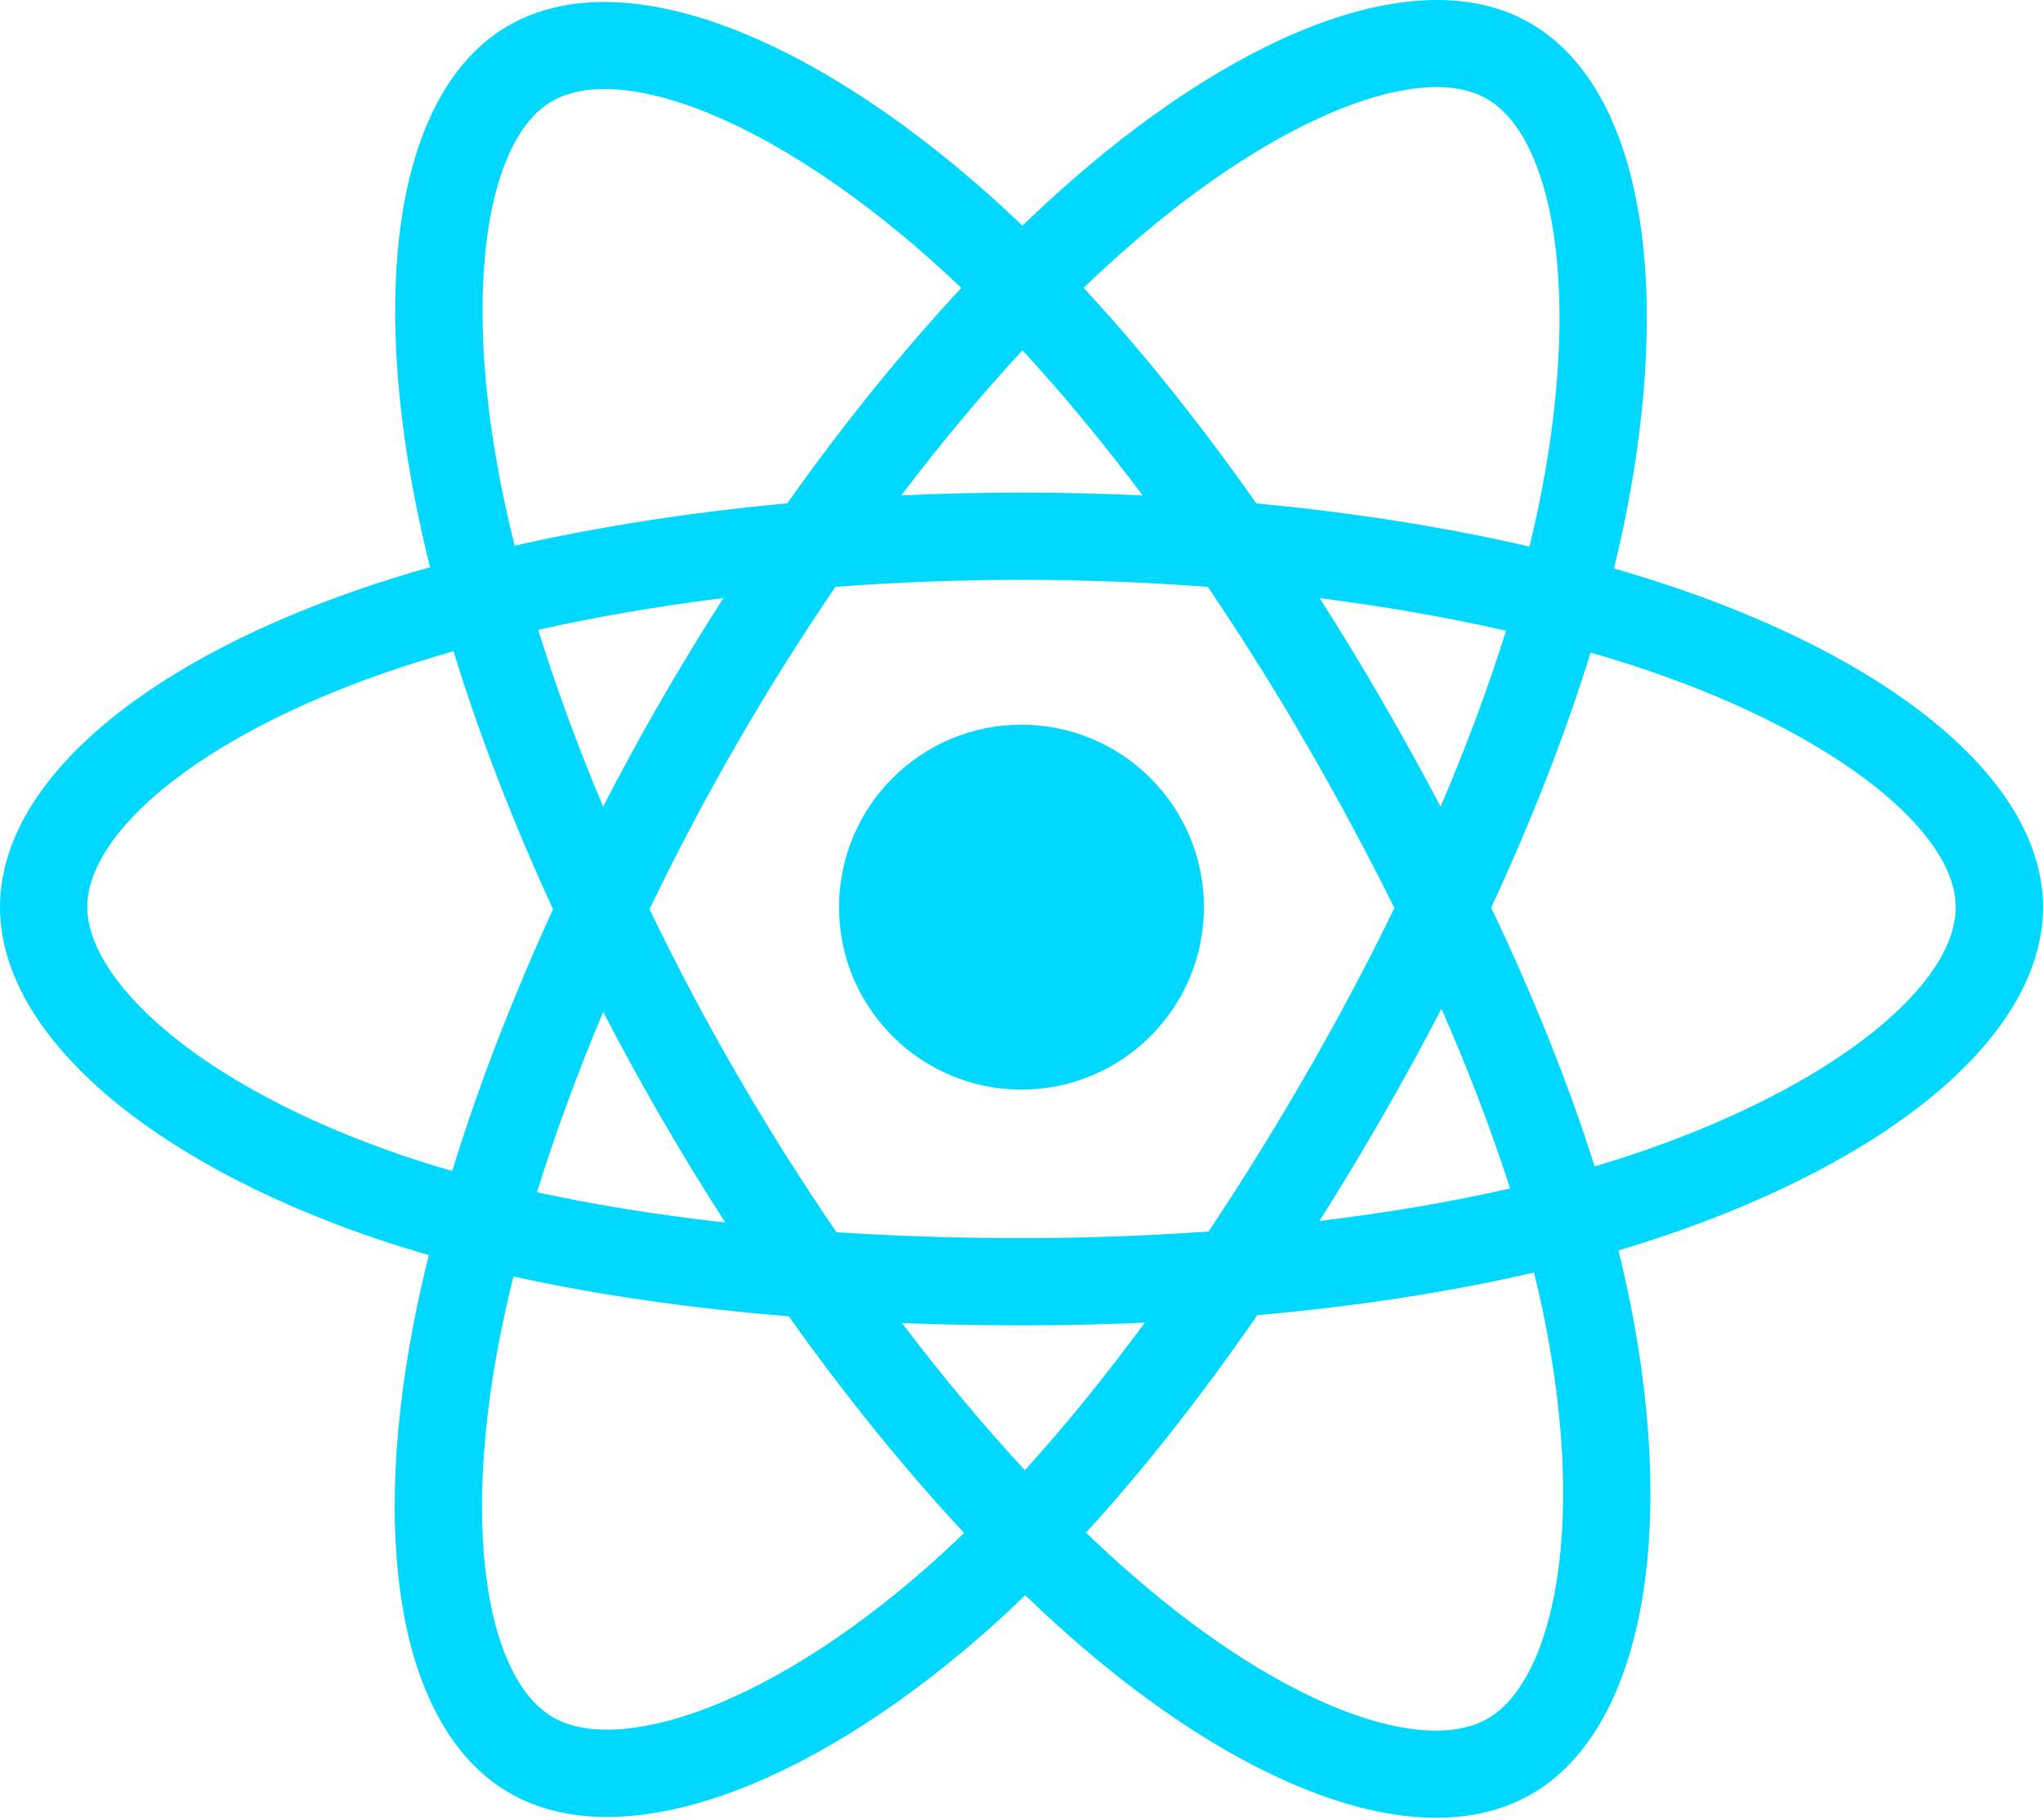
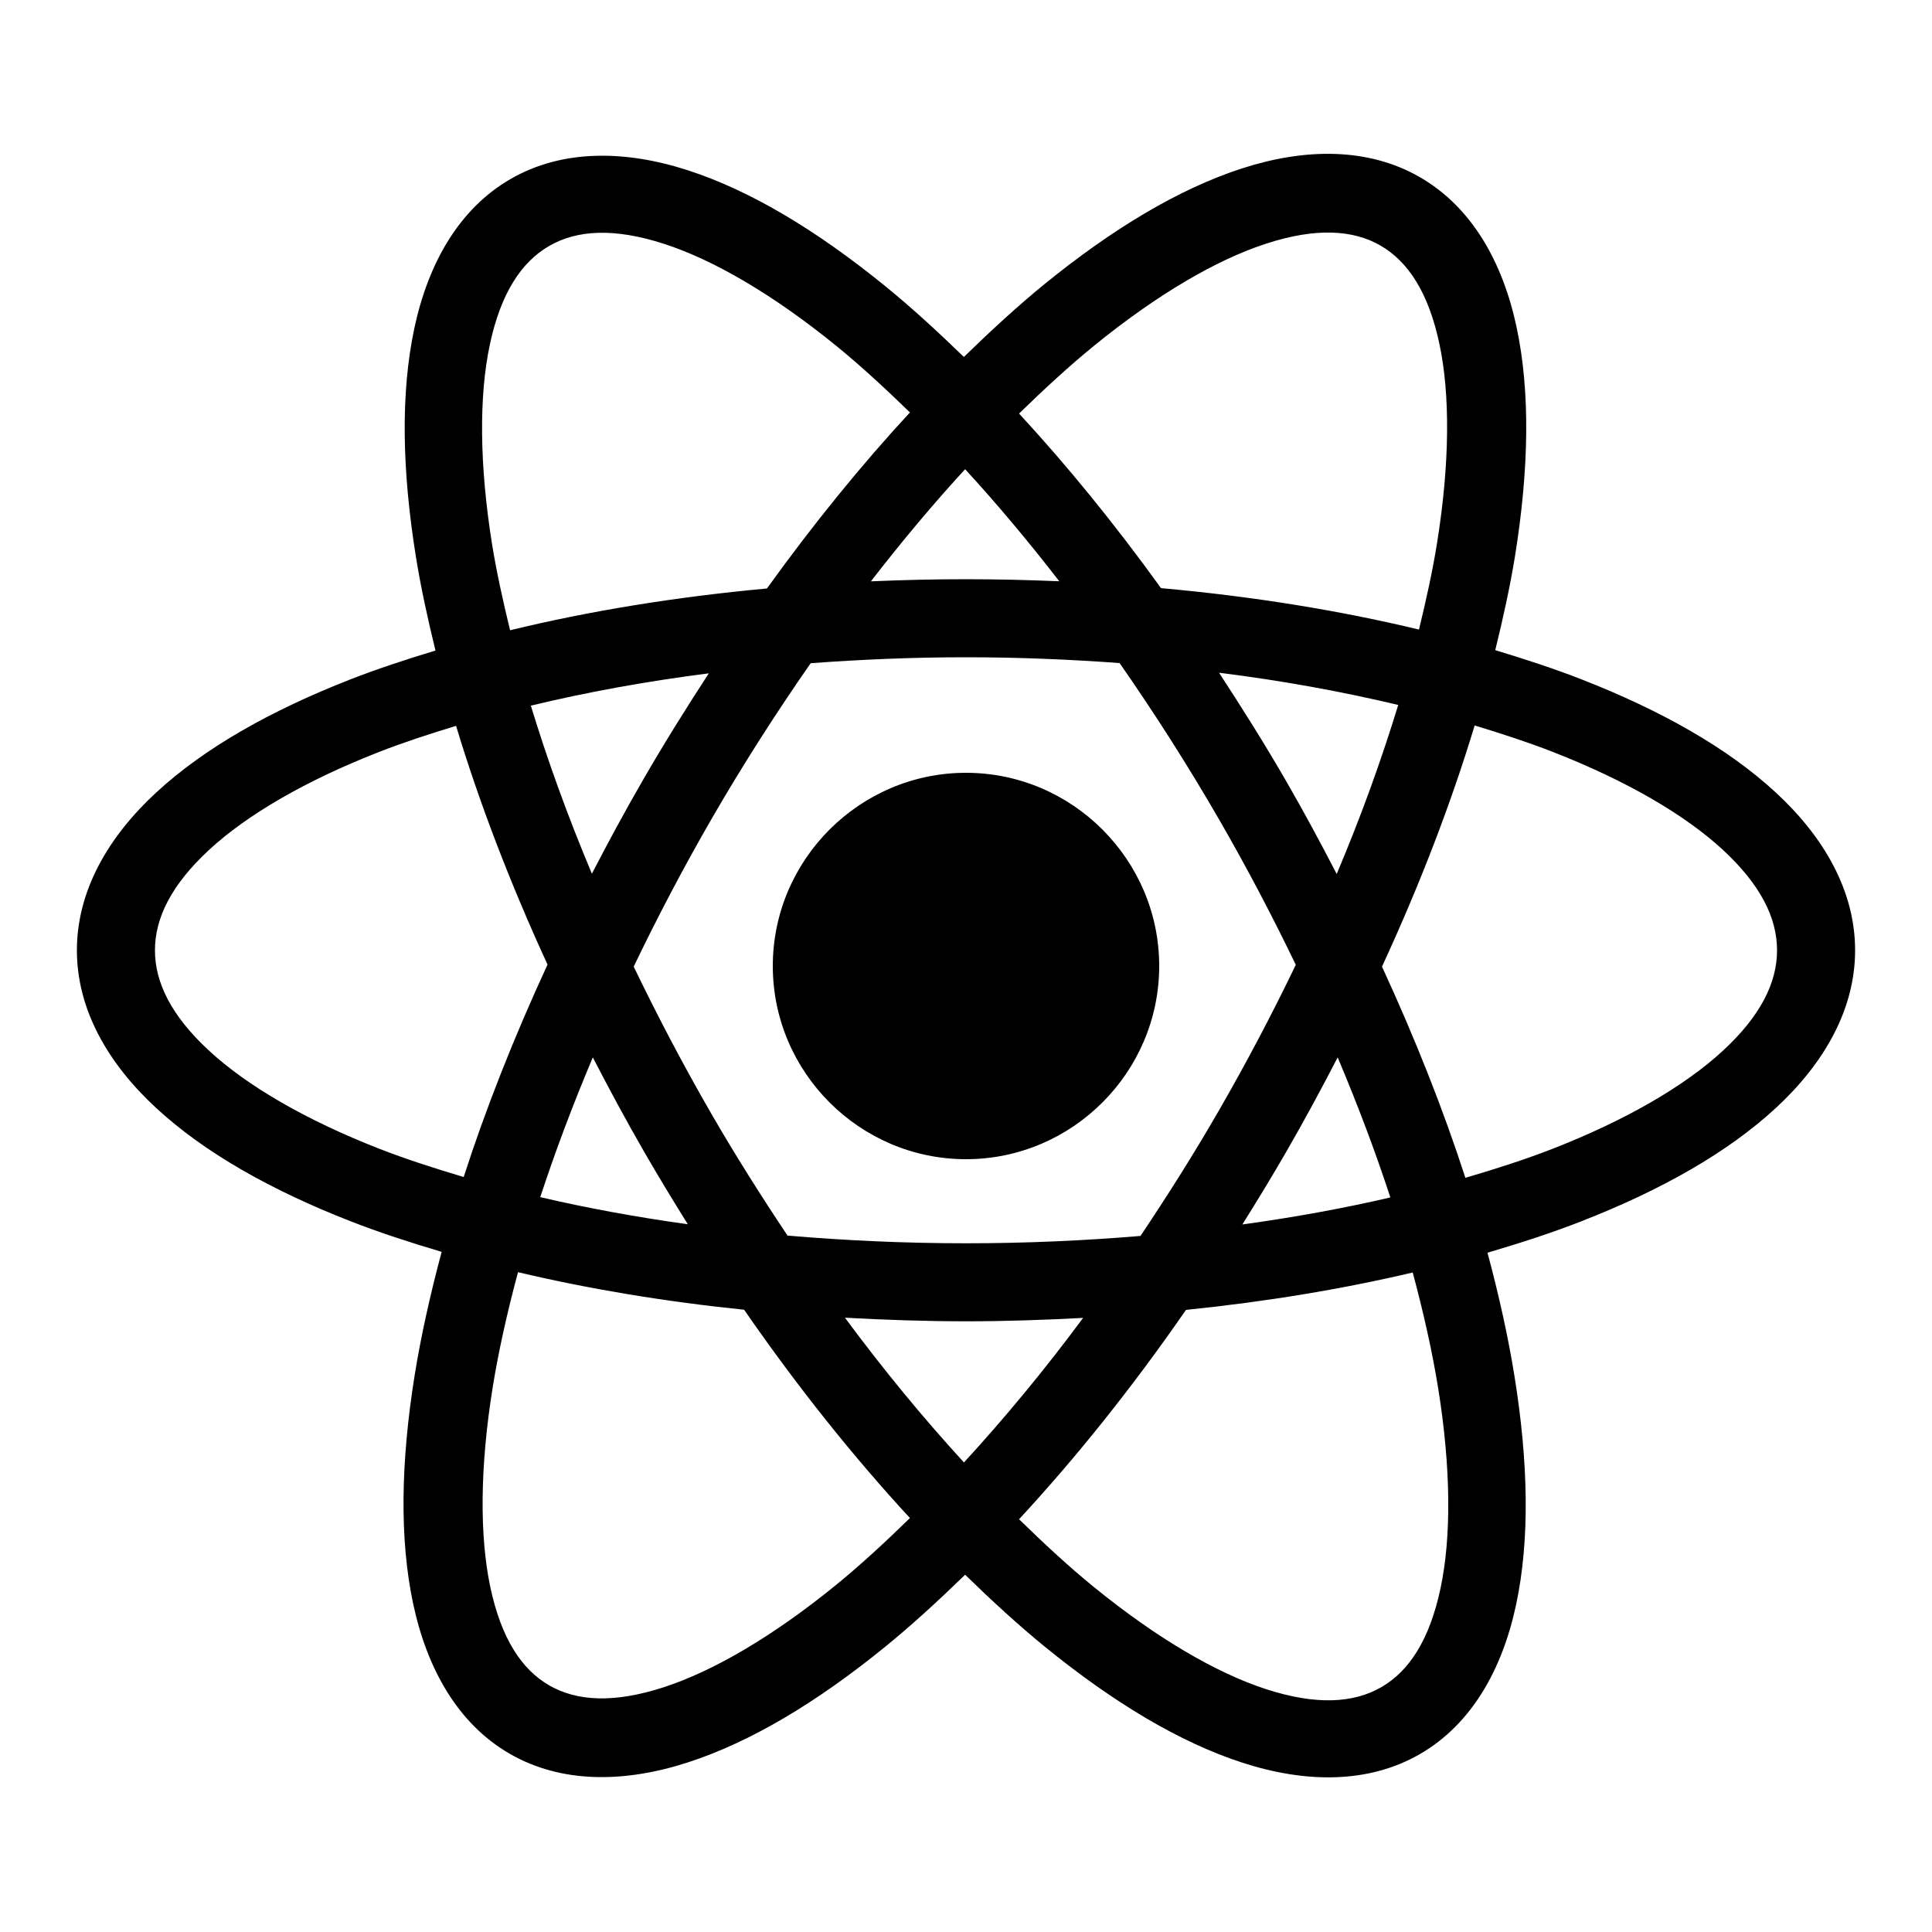
- <svg xmlns="http://www.w3.org/2000/svg" aria-hidden="true" role="img" class="iconify iconify--logos" width="35.93" height="32" preserveAspectRatio="xMidYMid meet" viewBox="0 0 256 228">
-   <path fill="#00D8FF" d="M210.483 73.824a171.49 171.49 0 0 0-8.24-2.597c.465-1.9.893-3.777 1.273-5.621c6.238-30.281 2.16-54.676-11.769-62.708c-13.355-7.7-35.196.329-57.254 19.526a171.23 171.23 0 0 0-6.375 5.848a155.866 155.866 0 0 0-4.241-3.917C100.759 3.829 77.587-4.822 63.673 3.233C50.33 10.957 46.379 33.89 51.995 62.588a170.974 170.974 0 0 0 1.892 8.48c-3.28.932-6.445 1.924-9.474 2.98C17.309 83.498 0 98.307 0 113.668c0 15.865 18.582 31.778 46.812 41.427a145.52 145.52 0 0 0 6.921 2.165a167.467 167.467 0 0 0-2.01 9.138c-5.354 28.2-1.173 50.591 12.134 58.266c13.744 7.926 36.812-.22 59.273-19.855a145.567 145.567 0 0 0 5.342-4.923a168.064 168.064 0 0 0 6.92 6.314c21.758 18.722 43.246 26.282 56.54 18.586c13.731-7.949 18.194-32.003 12.4-61.268a145.016 145.016 0 0 0-1.535-6.842c1.62-.48 3.21-.974 4.76-1.488c29.348-9.723 48.443-25.443 48.443-41.52c0-15.417-17.868-30.326-45.517-39.844Zm-6.365 70.984c-1.4.463-2.836.91-4.3 1.345c-3.24-10.257-7.612-21.163-12.963-32.432c5.106-11 9.31-21.767 12.459-31.957c2.619.758 5.16 1.557 7.61 2.4c23.69 8.156 38.14 20.213 38.14 29.504c0 9.896-15.606 22.743-40.946 31.14Zm-10.514 20.834c2.562 12.94 2.927 24.64 1.23 33.787c-1.524 8.219-4.59 13.698-8.382 15.893c-8.067 4.67-25.32-1.4-43.927-17.412a156.726 156.726 0 0 1-6.437-5.87c7.214-7.889 14.423-17.06 21.459-27.246c12.376-1.098 24.068-2.894 34.671-5.345a134.17 134.17 0 0 1 1.386 6.193ZM87.276 214.515c-7.882 2.783-14.16 2.863-17.955.675c-8.075-4.657-11.432-22.636-6.853-46.752a156.923 156.923 0 0 1 1.869-8.499c10.486 2.32 22.093 3.988 34.498 4.994c7.084 9.967 14.501 19.128 21.976 27.15a134.668 134.668 0 0 1-4.877 4.492c-9.933 8.682-19.886 14.842-28.658 17.94ZM50.35 144.747c-12.483-4.267-22.792-9.812-29.858-15.863c-6.35-5.437-9.555-10.836-9.555-15.216c0-9.322 13.897-21.212 37.076-29.293c2.813-.98 5.757-1.905 8.812-2.773c3.204 10.42 7.406 21.315 12.477 32.332c-5.137 11.18-9.399 22.249-12.634 32.792a134.718 134.718 0 0 1-6.318-1.979Zm12.378-84.26c-4.811-24.587-1.616-43.134 6.425-47.789c8.564-4.958 27.502 2.111 47.463 19.835a144.318 144.318 0 0 1 3.841 3.545c-7.438 7.987-14.787 17.08-21.808 26.988c-12.04 1.116-23.565 2.908-34.161 5.309a160.342 160.342 0 0 1-1.76-7.887Zm110.427 27.268a347.8 347.8 0 0 0-7.785-12.803c8.168 1.033 15.994 2.404 23.343 4.08c-2.206 7.072-4.956 14.465-8.193 22.045a381.151 381.151 0 0 0-7.365-13.322Zm-45.032-43.861c5.044 5.465 10.096 11.566 15.065 18.186a322.04 322.04 0 0 0-30.257-.006c4.974-6.559 10.069-12.652 15.192-18.18ZM82.802 87.83a323.167 323.167 0 0 0-7.227 13.238c-3.184-7.553-5.909-14.98-8.134-22.152c7.304-1.634 15.093-2.97 23.209-3.984a321.524 321.524 0 0 0-7.848 12.897Zm8.081 65.352c-8.385-.936-16.291-2.203-23.593-3.793c2.26-7.3 5.045-14.885 8.298-22.6a321.187 321.187 0 0 0 7.257 13.246c2.594 4.48 5.28 8.868 8.038 13.147Zm37.542 31.03c-5.184-5.592-10.354-11.779-15.403-18.433c4.902.192 9.899.29 14.978.29c5.218 0 10.376-.117 15.453-.343c-4.985 6.774-10.018 12.97-15.028 18.486Zm52.198-57.817c3.422 7.8 6.306 15.345 8.596 22.52c-7.422 1.694-15.436 3.058-23.88 4.071a382.417 382.417 0 0 0 7.859-13.026a347.403 347.403 0 0 0 7.425-13.565Zm-16.898 8.101a358.557 358.557 0 0 1-12.281 19.815a329.4 329.4 0 0 1-23.444.823c-7.967 0-15.716-.248-23.178-.732a310.202 310.202 0 0 1-12.513-19.846h.001a307.41 307.41 0 0 1-10.923-20.627a310.278 310.278 0 0 1 10.89-20.637l-.001.001a307.318 307.318 0 0 1 12.413-19.761c7.613-.576 15.42-.876 23.31-.876H128c7.926 0 15.743.303 23.354.883a329.357 329.357 0 0 1 12.335 19.695a358.489 358.489 0 0 1 11.036 20.54a329.472 329.472 0 0 1-11 20.722Zm22.56-122.124c8.572 4.944 11.906 24.881 6.52 51.026c-.344 1.668-.73 3.367-1.15 5.09c-10.622-2.452-22.155-4.275-34.23-5.408c-7.034-10.017-14.323-19.124-21.64-27.008a160.789 160.789 0 0 1 5.888-5.4c18.9-16.447 36.564-22.941 44.612-18.3ZM128 90.808c12.625 0 22.86 10.235 22.86 22.86s-10.235 22.86-22.86 22.86s-22.86-10.235-22.86-22.86s10.235-22.86 22.86-22.86Z" />
+ <svg xmlns="http://www.w3.org/2000/svg" viewBox="0 0 50 50" width="150px" height="150px" fill-rule="evenodd" clip-rule="evenodd">
+   <path d="M 34.555 3.984 C 33.775 3.958 32.959 4.094 32.141 4.359 C 30.504 4.89 28.789 5.924 27.029 7.355 C 26.34 7.917 25.644 8.558 24.945 9.238 C 24.262 8.575 23.581 7.951 22.906 7.402 C 21.148 5.972 19.438 4.938 17.805 4.408 C 16.172 3.879 14.547 3.862 13.213 4.633 C 11.879 5.403 11.081 6.817 10.723 8.496 C 10.365 10.175 10.404 12.174 10.764 14.412 C 10.889 15.19 11.067 16.005 11.27 16.836 C 10.507 17.067 9.767 17.31 9.08 17.578 C 7.008 18.387 5.293 19.356 4.045 20.508 C 2.796 21.66 1.99 23.058 1.99 24.594 C 1.99 26.129 2.796 27.526 4.045 28.678 C 5.293 29.83 7.008 30.8 9.08 31.609 C 9.814 31.896 10.609 32.154 11.43 32.398 C 11.135 33.501 10.895 34.571 10.732 35.586 C 10.373 37.826 10.335 39.825 10.693 41.508 C 11.052 43.19 11.85 44.613 13.191 45.387 C 14.532 46.161 16.164 46.142 17.801 45.611 C 19.437 45.081 21.15 44.049 22.91 42.617 C 23.594 42.061 24.285 41.427 24.977 40.754 C 25.672 41.431 26.366 42.068 27.053 42.627 C 28.811 44.057 30.523 45.09 32.156 45.619 C 33.789 46.149 35.414 46.165 36.748 45.395 C 38.082 44.624 38.878 43.21 39.236 41.531 C 39.594 39.853 39.555 37.855 39.195 35.617 C 39.032 34.6 38.793 33.526 38.496 32.42 C 39.344 32.17 40.164 31.905 40.92 31.609 C 42.992 30.8 44.707 29.83 45.955 28.678 C 47.204 27.526 48.01 26.129 48.01 24.594 C 48.01 23.058 47.204 21.66 45.955 20.508 C 44.707 19.356 42.992 18.387 40.92 17.578 C 40.223 17.306 39.472 17.06 38.697 16.826 C 38.902 15.99 39.083 15.169 39.209 14.387 C 39.569 12.147 39.607 10.145 39.248 8.463 C 38.889 6.78 38.089 5.36 36.748 4.586 C 36.078 4.199 35.334 4.011 34.555 3.984 z M 34.463 6.02 C 34.952 6.033 35.37 6.149 35.727 6.355 C 36.441 6.768 36.968 7.57 37.25 8.891 C 37.532 10.211 37.522 11.995 37.189 14.064 C 37.076 14.773 36.91 15.524 36.723 16.293 C 34.677 15.801 32.436 15.435 30.047 15.221 C 28.848 13.559 27.615 12.046 26.373 10.703 C 27.03 10.062 27.683 9.462 28.32 8.943 C 29.946 7.621 31.485 6.721 32.77 6.305 C 33.412 6.096 33.974 6.006 34.463 6.02 z M 15.486 6.025 C 15.978 6.012 16.541 6.102 17.186 6.311 C 18.474 6.728 20.015 7.628 21.643 8.951 C 22.267 9.459 22.905 10.048 23.549 10.674 C 22.297 12.027 21.055 13.554 19.848 15.23 C 17.469 15.449 15.237 15.816 13.201 16.311 C 13.015 15.546 12.85 14.799 12.736 14.094 C 12.404 12.023 12.395 10.238 12.678 8.914 C 12.96 7.59 13.492 6.781 14.213 6.365 C 14.573 6.157 14.994 6.039 15.486 6.025 z M 24.977 12.143 C 25.791 13.029 26.606 13.999 27.414 15.043 C 26.62 15.01 25.816 14.99 25 14.99 C 24.167 14.99 23.348 15.01 22.539 15.045 C 23.347 14 24.162 13.03 24.977 12.143 z M 25 17.01 C 26.36 17.01 27.685 17.066 28.975 17.16 C 29.862 18.434 30.729 19.786 31.555 21.217 C 32.281 22.474 32.937 23.729 33.535 24.969 C 32.931 26.225 32.263 27.497 31.527 28.771 C 30.88 29.893 30.203 30.959 29.516 31.986 C 28.059 32.108 26.55 32.176 25 32.176 C 23.412 32.176 21.869 32.104 20.381 31.977 C 19.705 30.964 19.04 29.915 18.402 28.811 C 17.668 27.539 17.004 26.269 16.4 25.016 C 17.006 23.755 17.674 22.478 18.412 21.199 C 19.234 19.776 20.098 18.432 20.98 17.164 C 22.284 17.067 23.624 17.01 25 17.01 z M 31.549 17.41 C 33.197 17.616 34.745 17.901 36.186 18.244 C 35.758 19.645 35.232 21.109 34.594 22.619 C 34.18 21.821 33.751 21.02 33.287 20.217 C 32.725 19.244 32.14 18.316 31.549 17.41 z M 18.344 17.426 C 17.765 18.315 17.195 19.225 16.645 20.178 C 16.175 20.991 15.737 21.803 15.318 22.611 C 14.686 21.11 14.163 19.655 13.738 18.262 C 15.168 17.918 16.707 17.634 18.344 17.426 z M 38.164 18.775 C 38.873 18.99 39.558 19.214 40.186 19.459 C 42.096 20.205 43.607 21.088 44.586 21.992 C 45.565 22.896 45.99 23.758 45.99 24.594 C 45.99 25.43 45.565 26.292 44.586 27.195 C 43.607 28.099 42.096 28.982 40.186 29.729 C 39.488 30.001 38.721 30.248 37.924 30.482 C 37.355 28.724 36.629 26.889 35.766 25.016 C 36.759 22.865 37.561 20.768 38.164 18.775 z M 11.803 18.785 C 12.399 20.758 13.191 22.834 14.17 24.963 C 13.3 26.847 12.571 28.692 12 30.461 C 11.231 30.233 10.49 29.992 9.814 29.729 C 7.904 28.982 6.393 28.099 5.414 27.195 C 4.435 26.292 4.01 25.43 4.01 24.594 C 4.01 23.758 4.435 22.896 5.414 21.992 C 6.393 21.088 7.904 20.205 9.814 19.459 C 10.433 19.217 11.106 18.997 11.803 18.785 z M 25 20 C 22.25 20 20 22.25 20 25 C 20 27.75 22.25 30 25 30 C 27.75 30 30 27.75 30 25 C 30 22.25 27.75 20 25 20 z M 15.342 27.365 C 15.762 28.178 16.2 28.993 16.672 29.811 C 17.041 30.45 17.418 31.072 17.801 31.684 C 16.458 31.497 15.181 31.262 13.982 30.982 C 14.364 29.815 14.82 28.603 15.342 27.365 z M 34.619 27.365 C 35.143 28.606 35.6 29.82 35.982 30.99 C 34.78 31.269 33.499 31.504 32.152 31.689 C 32.54 31.071 32.923 30.441 33.297 29.793 C 33.765 28.982 34.201 28.172 34.619 27.365 z M 13.406 32.924 C 15.216 33.353 17.178 33.682 19.258 33.896 C 20.646 35.905 22.093 37.709 23.549 39.287 C 22.898 39.922 22.253 40.518 21.621 41.031 C 19.995 42.354 18.454 43.252 17.17 43.668 C 15.886 44.084 14.927 44.029 14.213 43.617 C 13.499 43.205 12.973 42.403 12.691 41.082 C 12.41 39.761 12.418 37.979 12.75 35.91 C 12.901 34.971 13.126 33.966 13.406 32.924 z M 36.561 32.932 C 36.843 33.981 37.069 34.989 37.221 35.934 C 37.553 38.005 37.562 39.789 37.279 41.113 C 36.997 42.438 36.469 43.248 35.748 43.664 C 35.027 44.08 34.06 44.134 32.771 43.717 C 31.483 43.299 29.942 42.4 28.314 41.076 C 27.678 40.559 27.029 39.958 26.373 39.318 C 27.839 37.735 29.295 35.921 30.693 33.9 C 32.779 33.687 34.746 33.36 36.561 32.932 z M 21.867 34.102 C 22.894 34.158 23.934 34.195 25 34.195 C 26.031 34.195 27.037 34.16 28.031 34.107 C 27.015 35.479 25.979 36.725 24.947 37.848 C 23.916 36.723 22.882 35.474 21.867 34.102 z" clip-rule="evenodd" fill-rule="evenodd" />
</svg>
